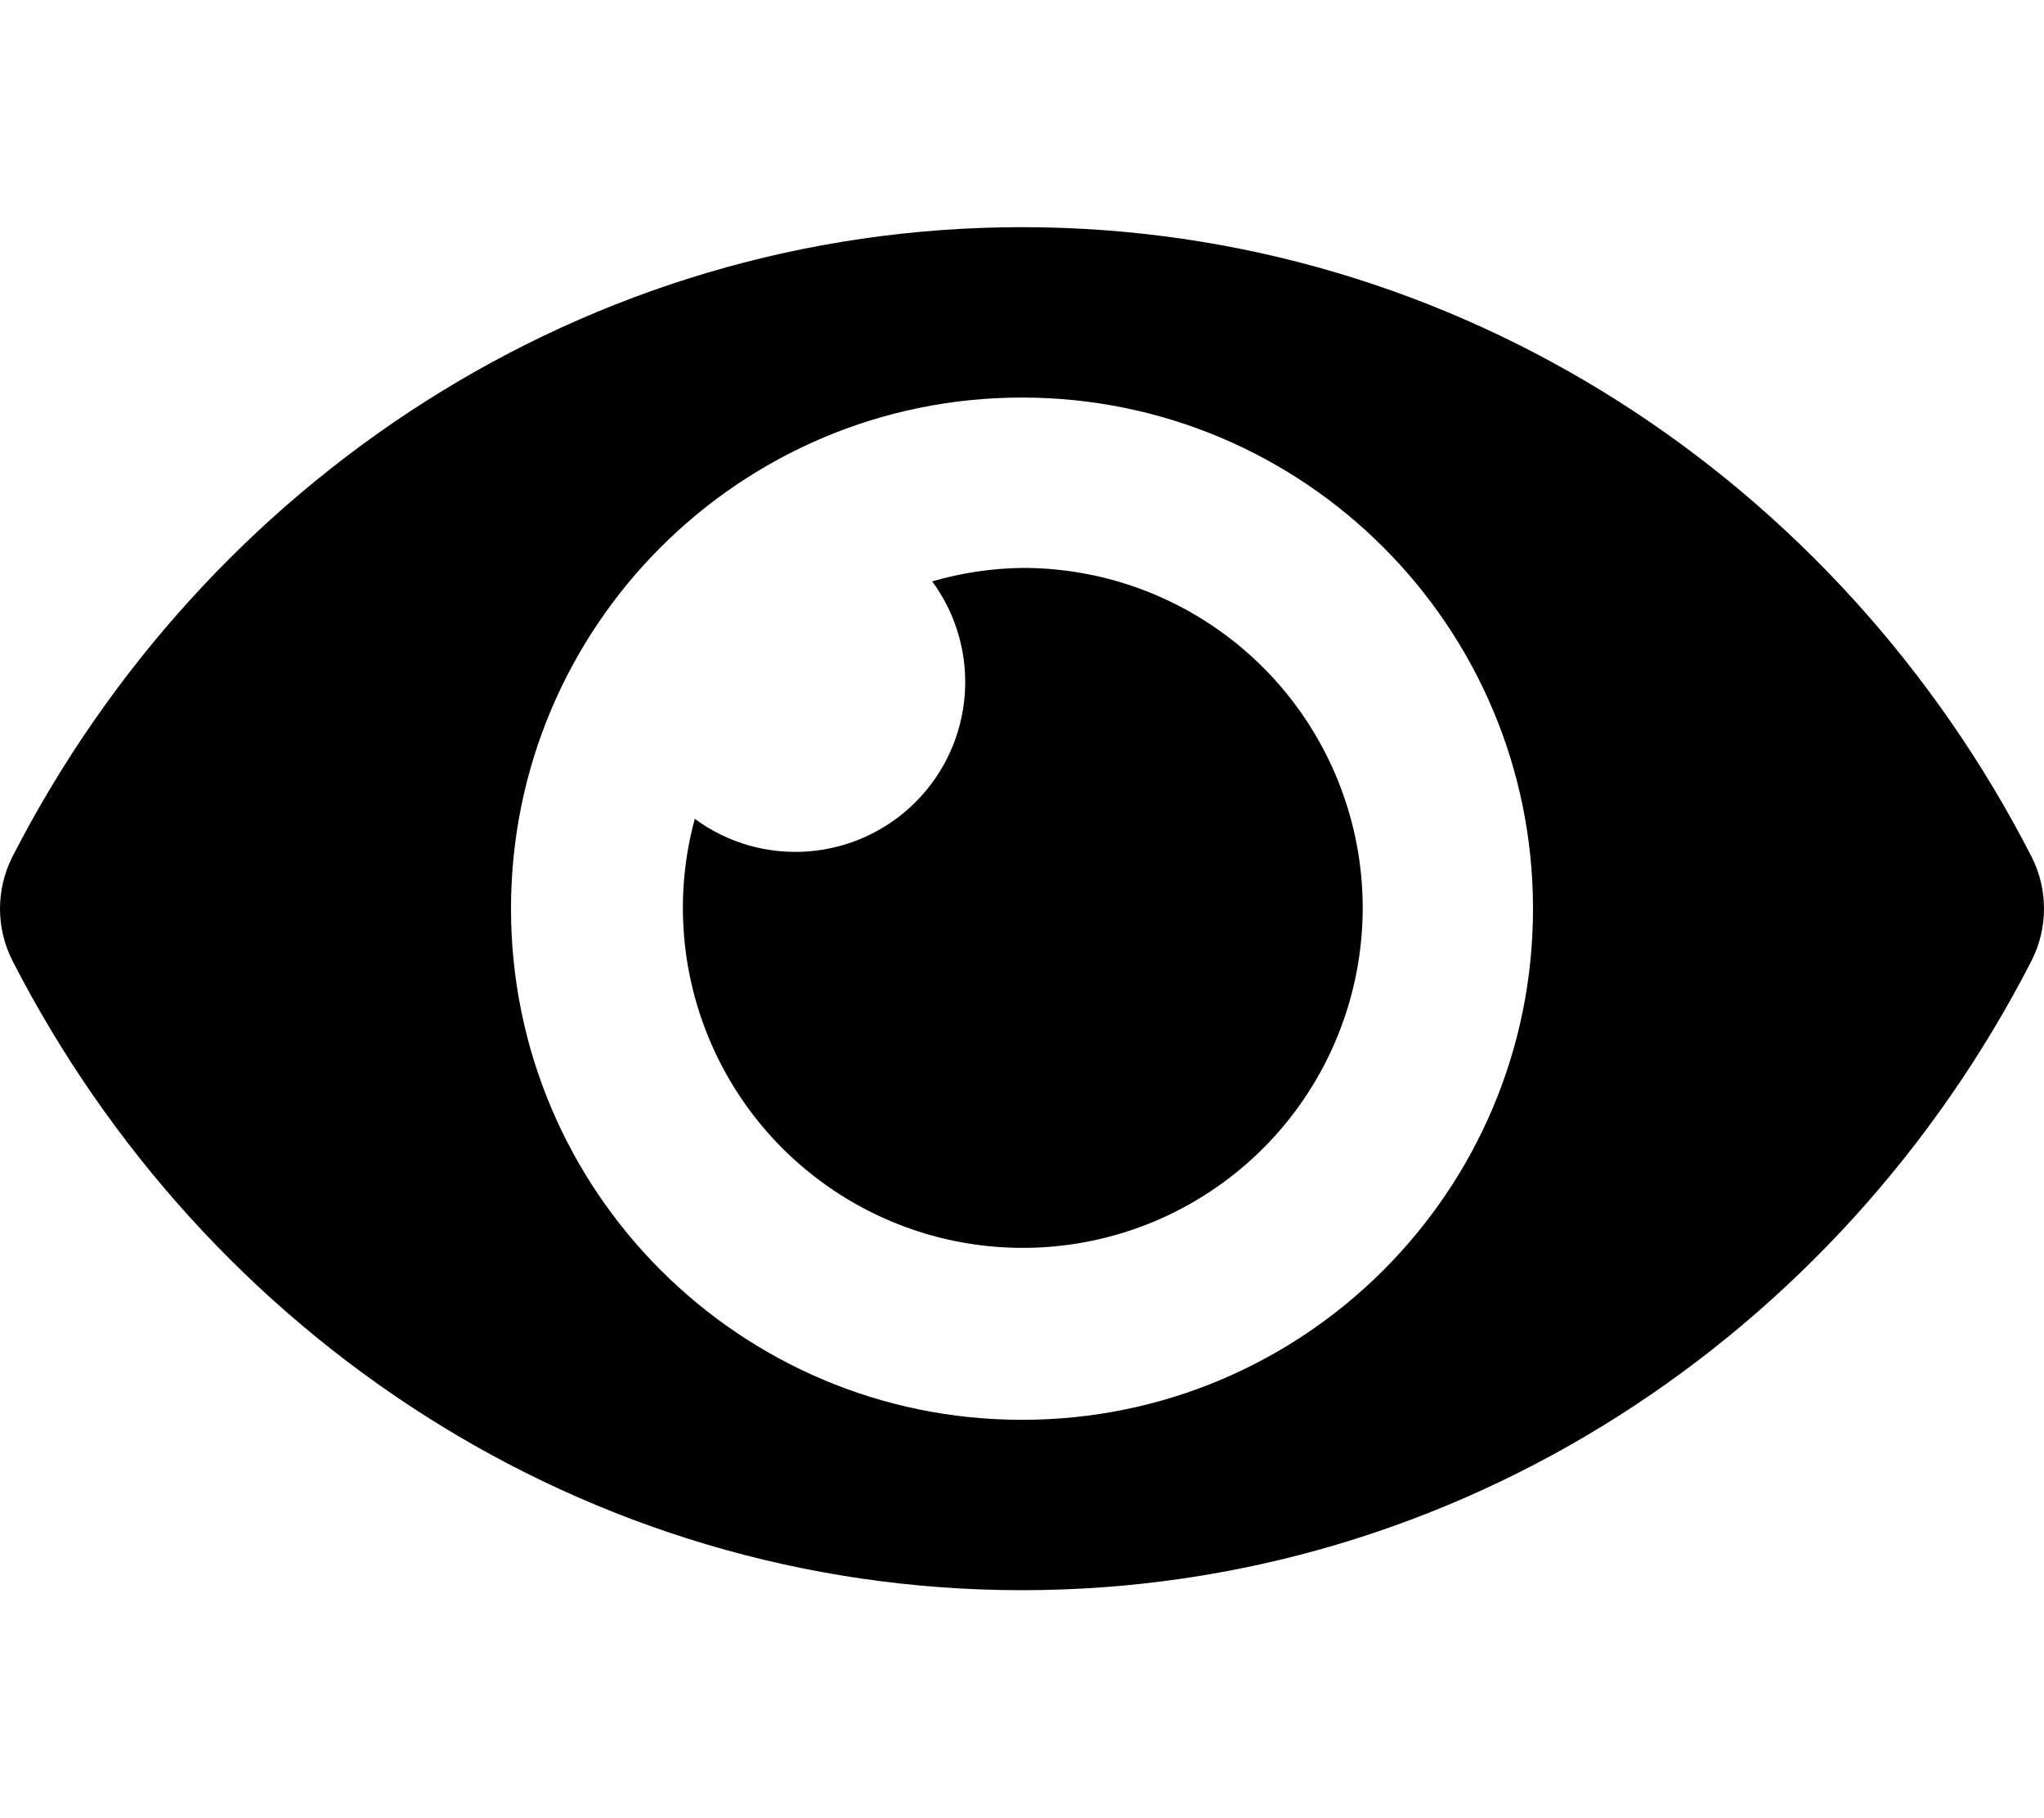
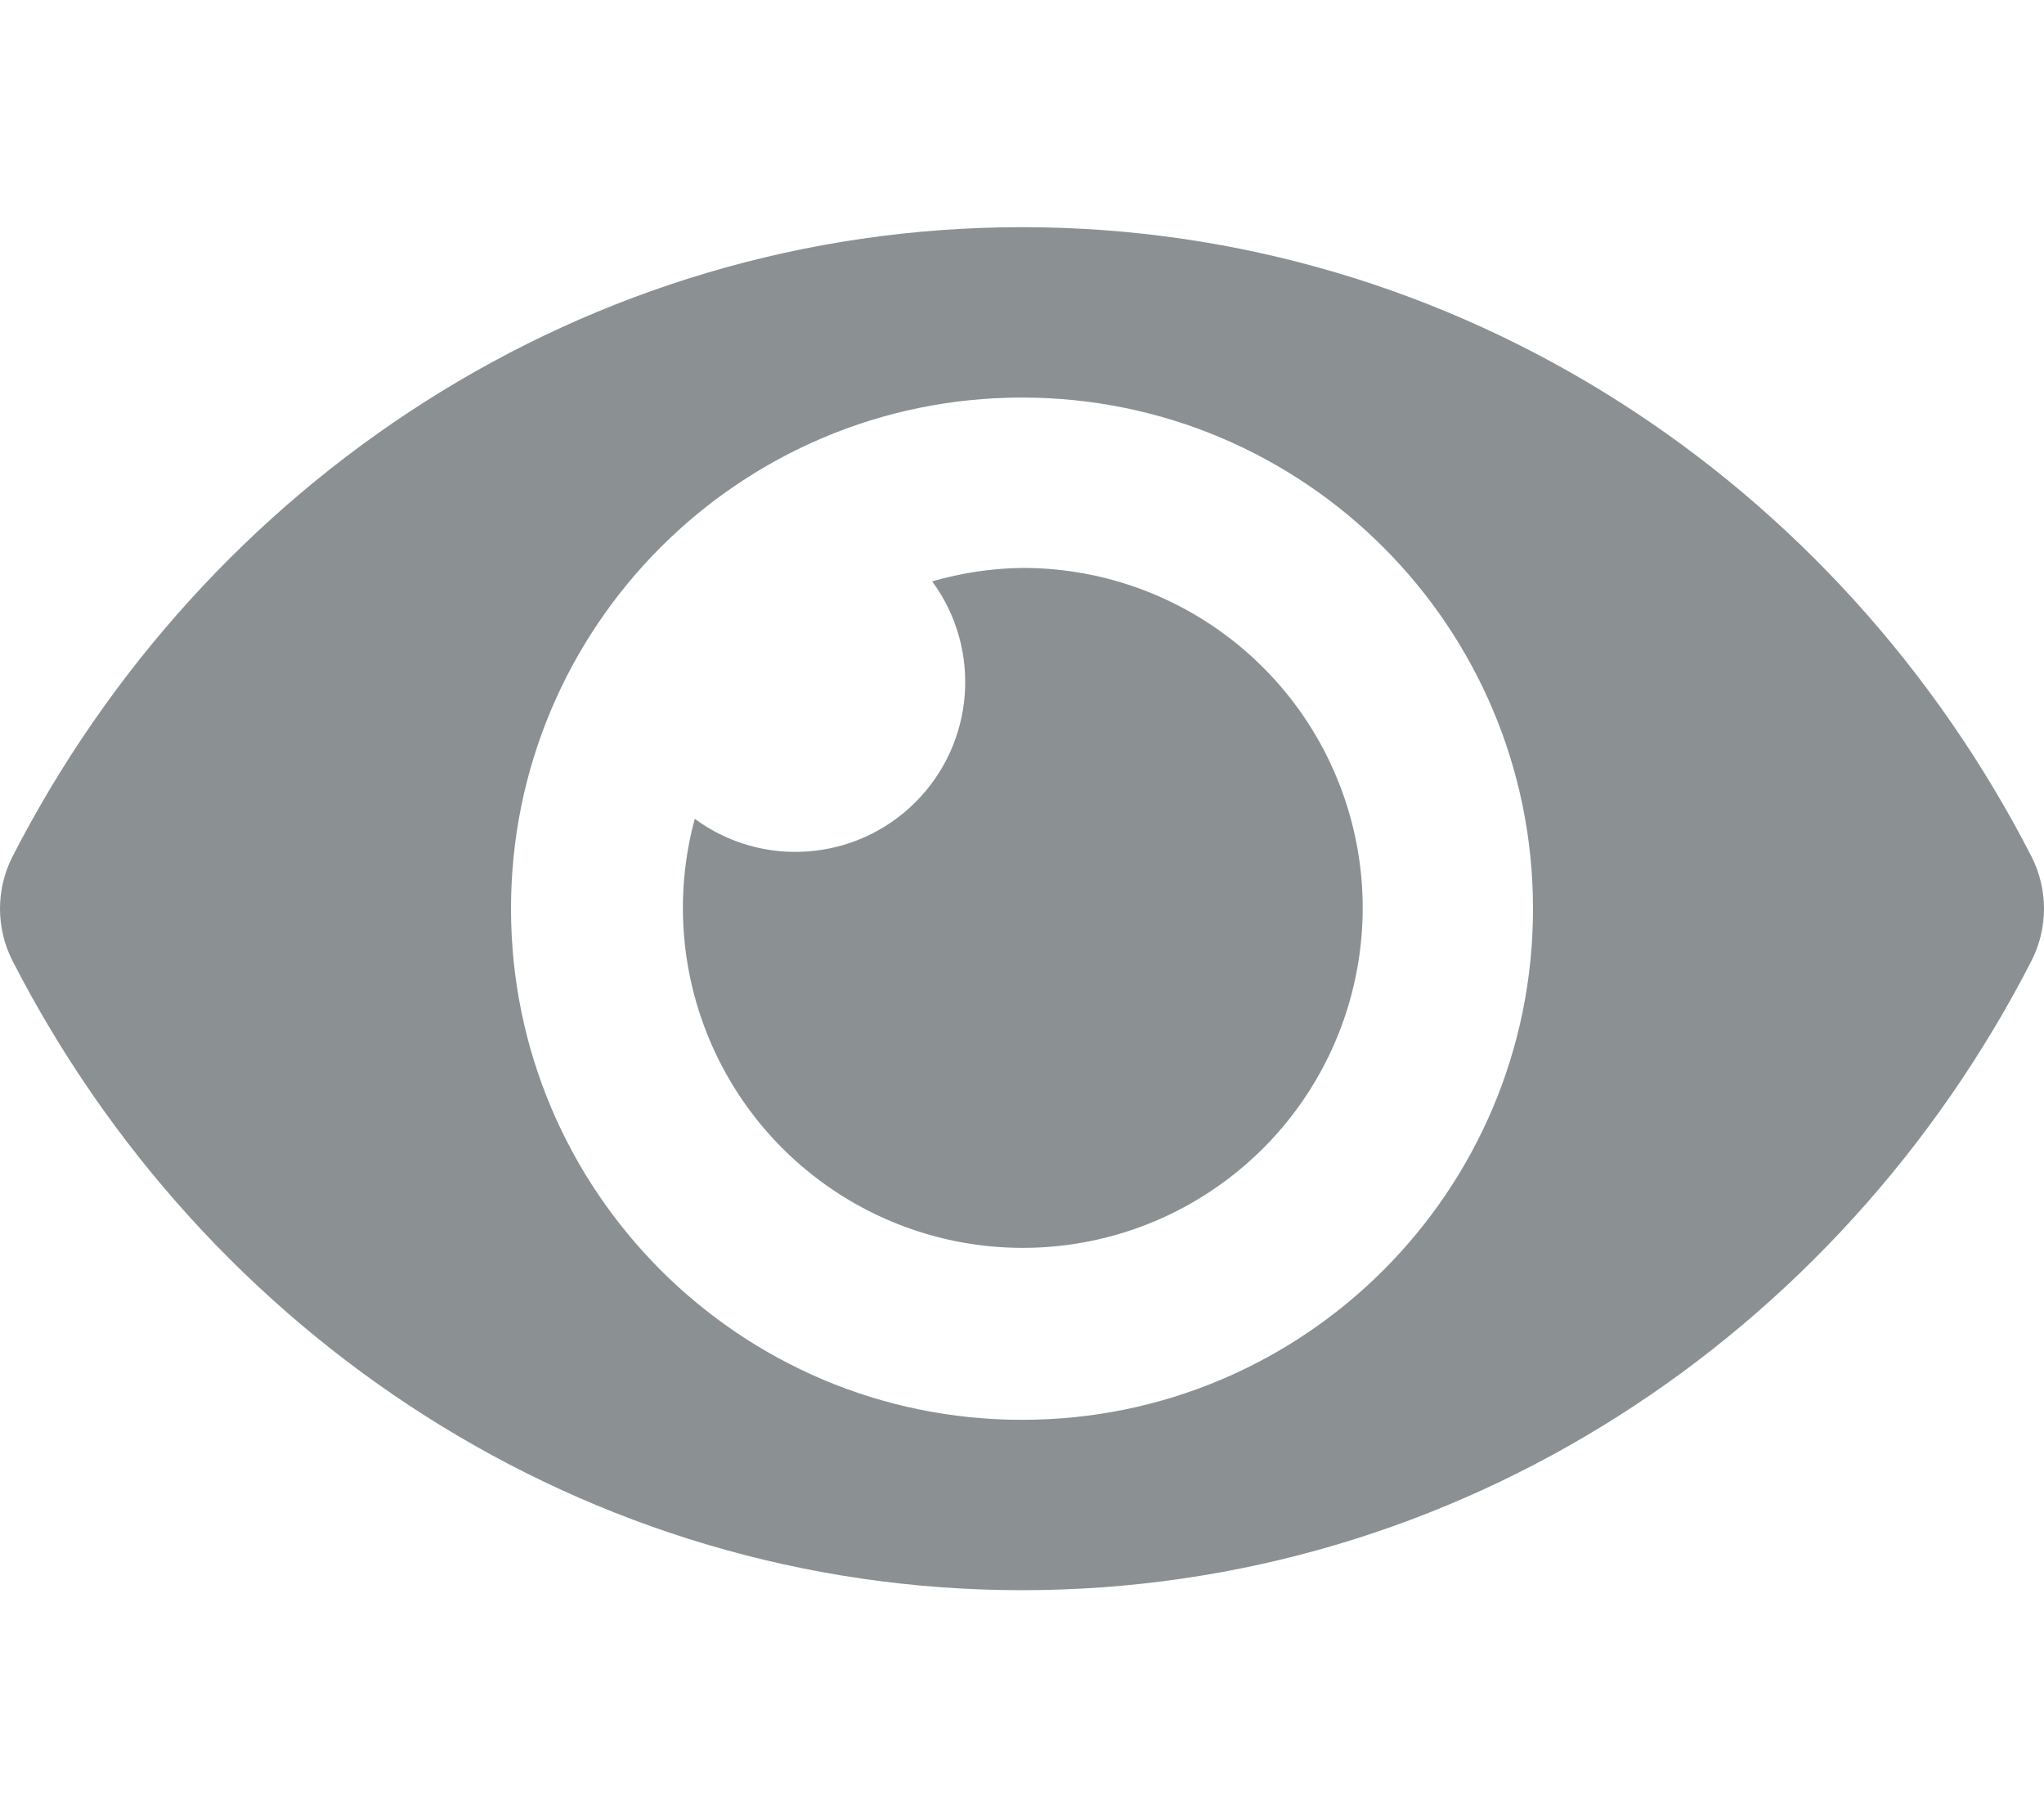
- <svg xmlns="http://www.w3.org/2000/svg" viewBox="0 0 576 512">
+ <svg xmlns="http://www.w3.org/2000/svg" fill="#8b9093" viewBox="0 0 576 512">
  <path d="m572.52 241.4c-54.23-105.81-161.59-177.4-284.52-177.4s-230.32 71.64-284.52 177.41a32.35 32.35 0 0 0 0 29.19c54.23 105.81 161.59 177.4 284.52 177.4s230.32-71.64 284.52-177.41a32.35 32.35 0 0 0 0-29.19zm-284.52 158.6a144 144 0 1 1 144-144 143.93 143.93 0 0 1 -144 144zm0-240a95.31 95.31 0 0 0 -25.31 3.79 47.85 47.85 0 0 1 -66.9 66.9 95.78 95.78 0 1 0 92.21-70.69z" />
</svg>
